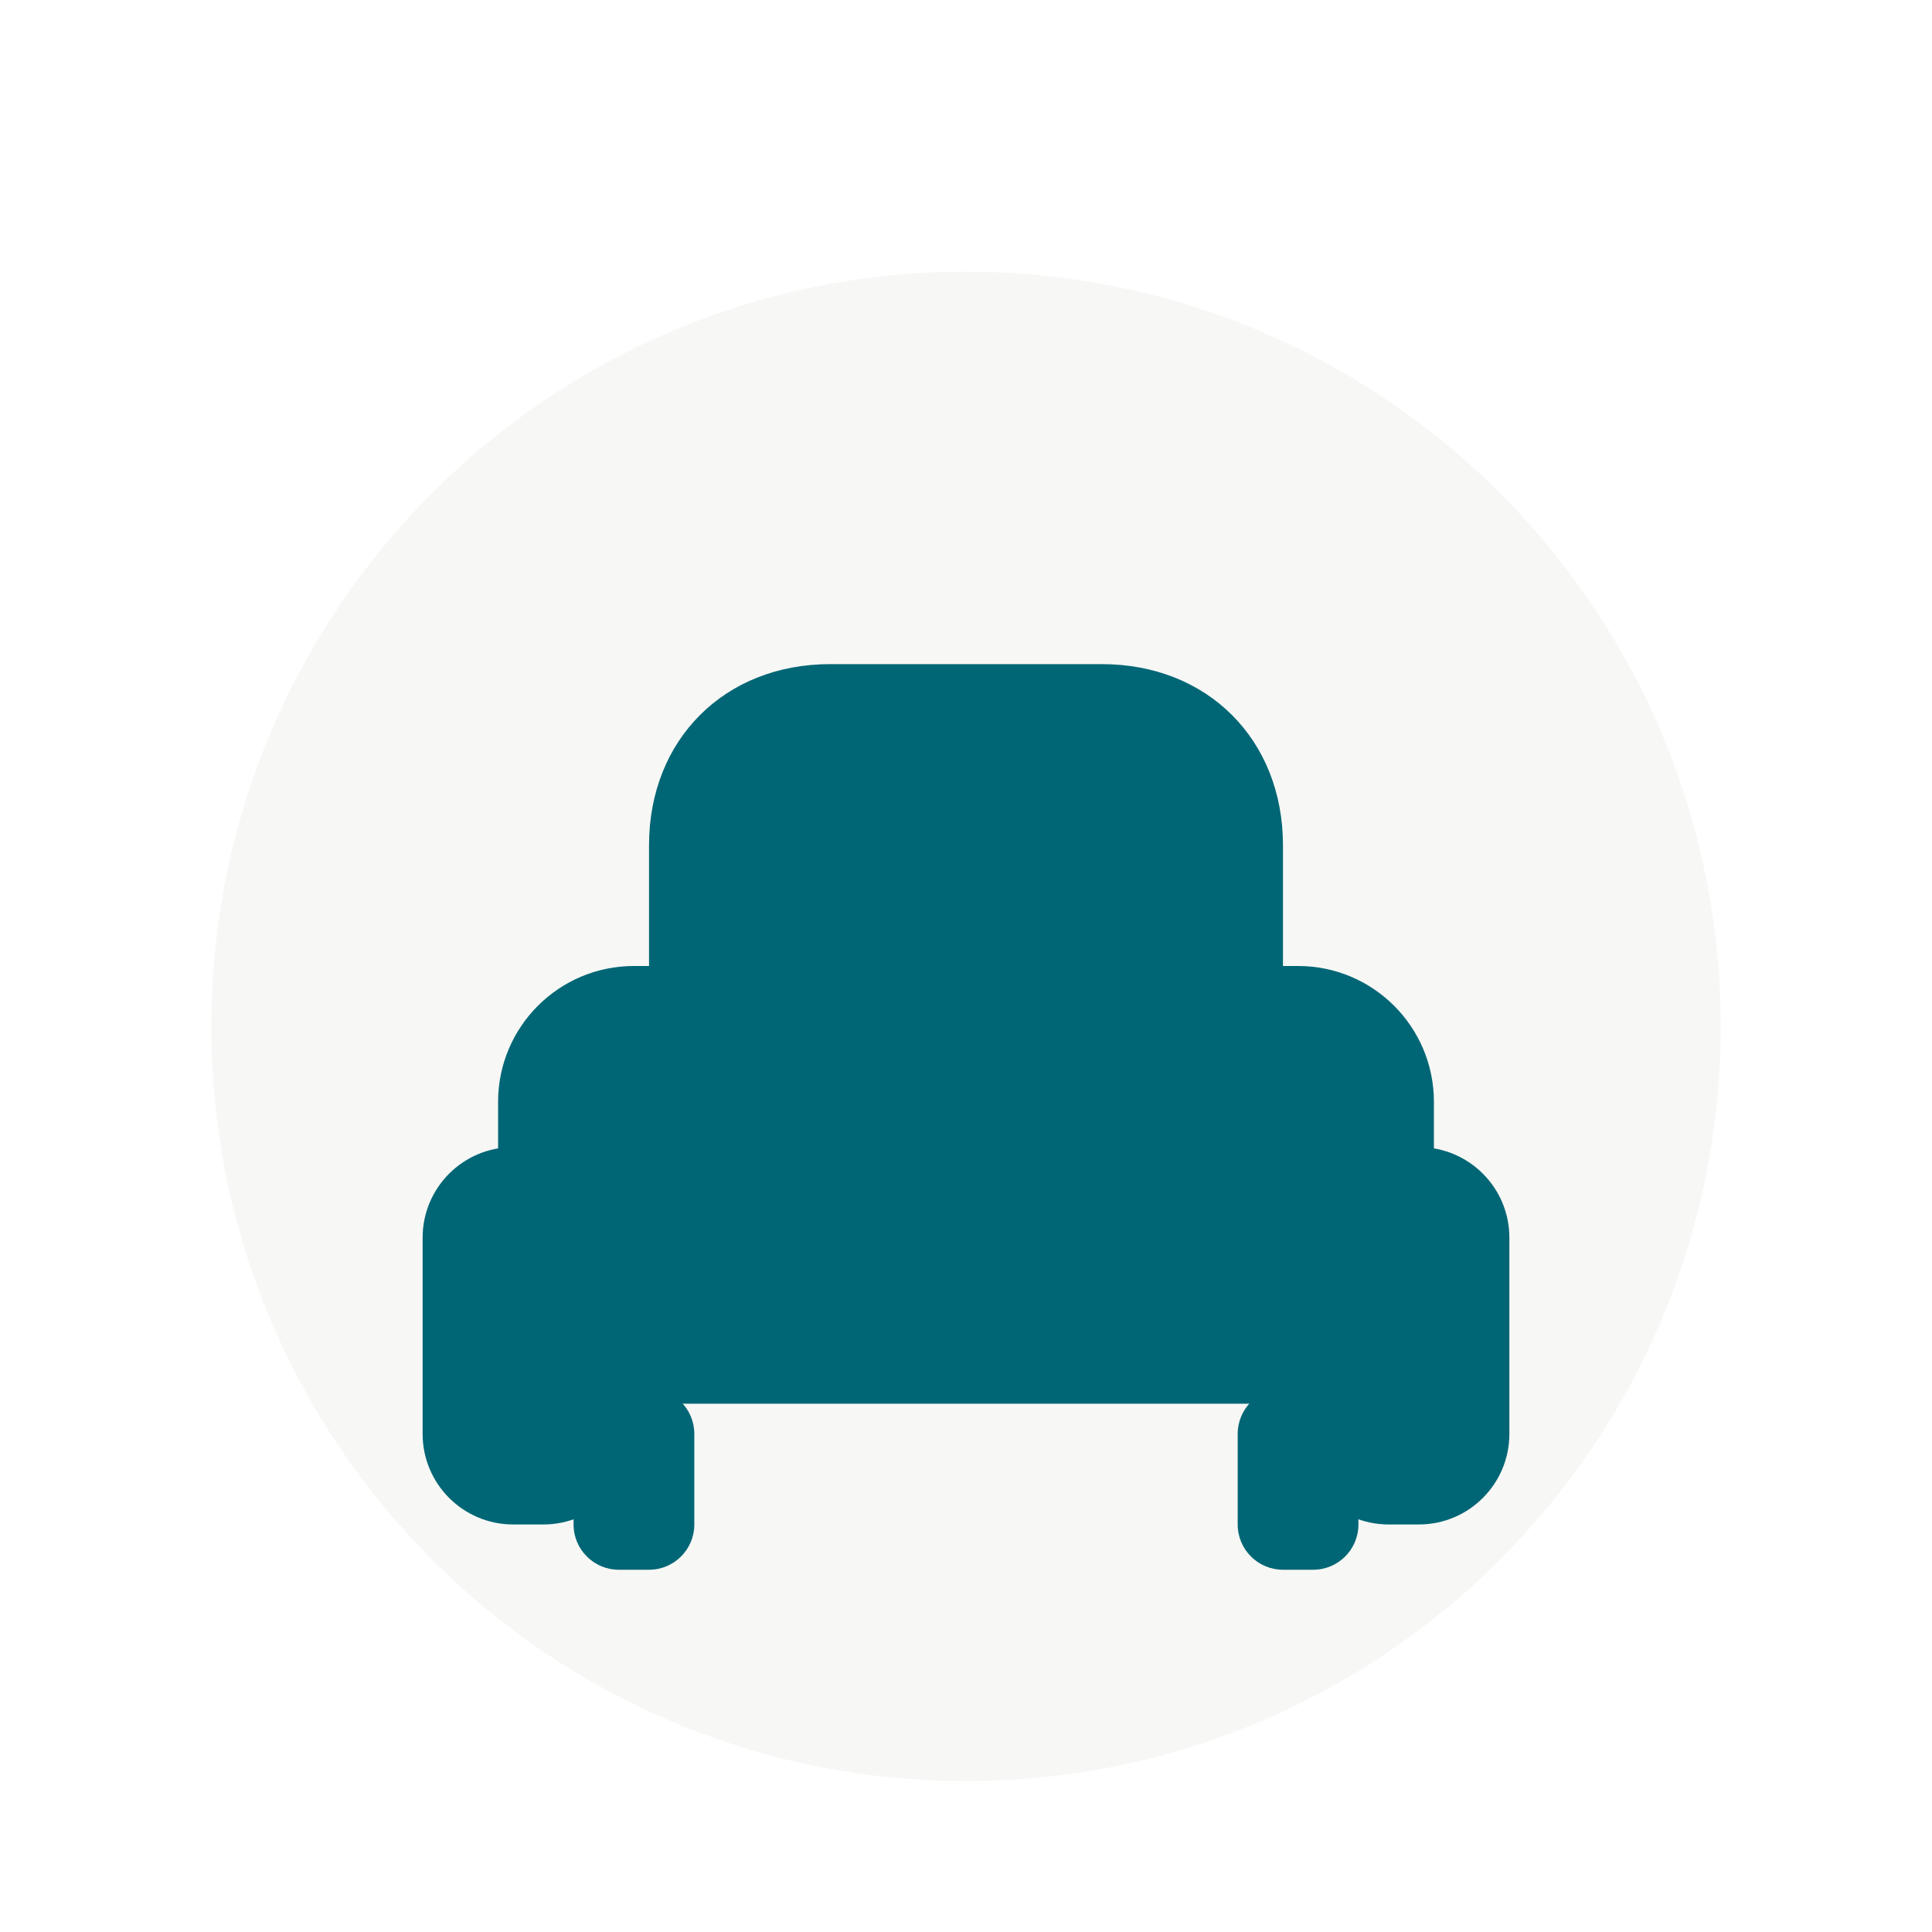
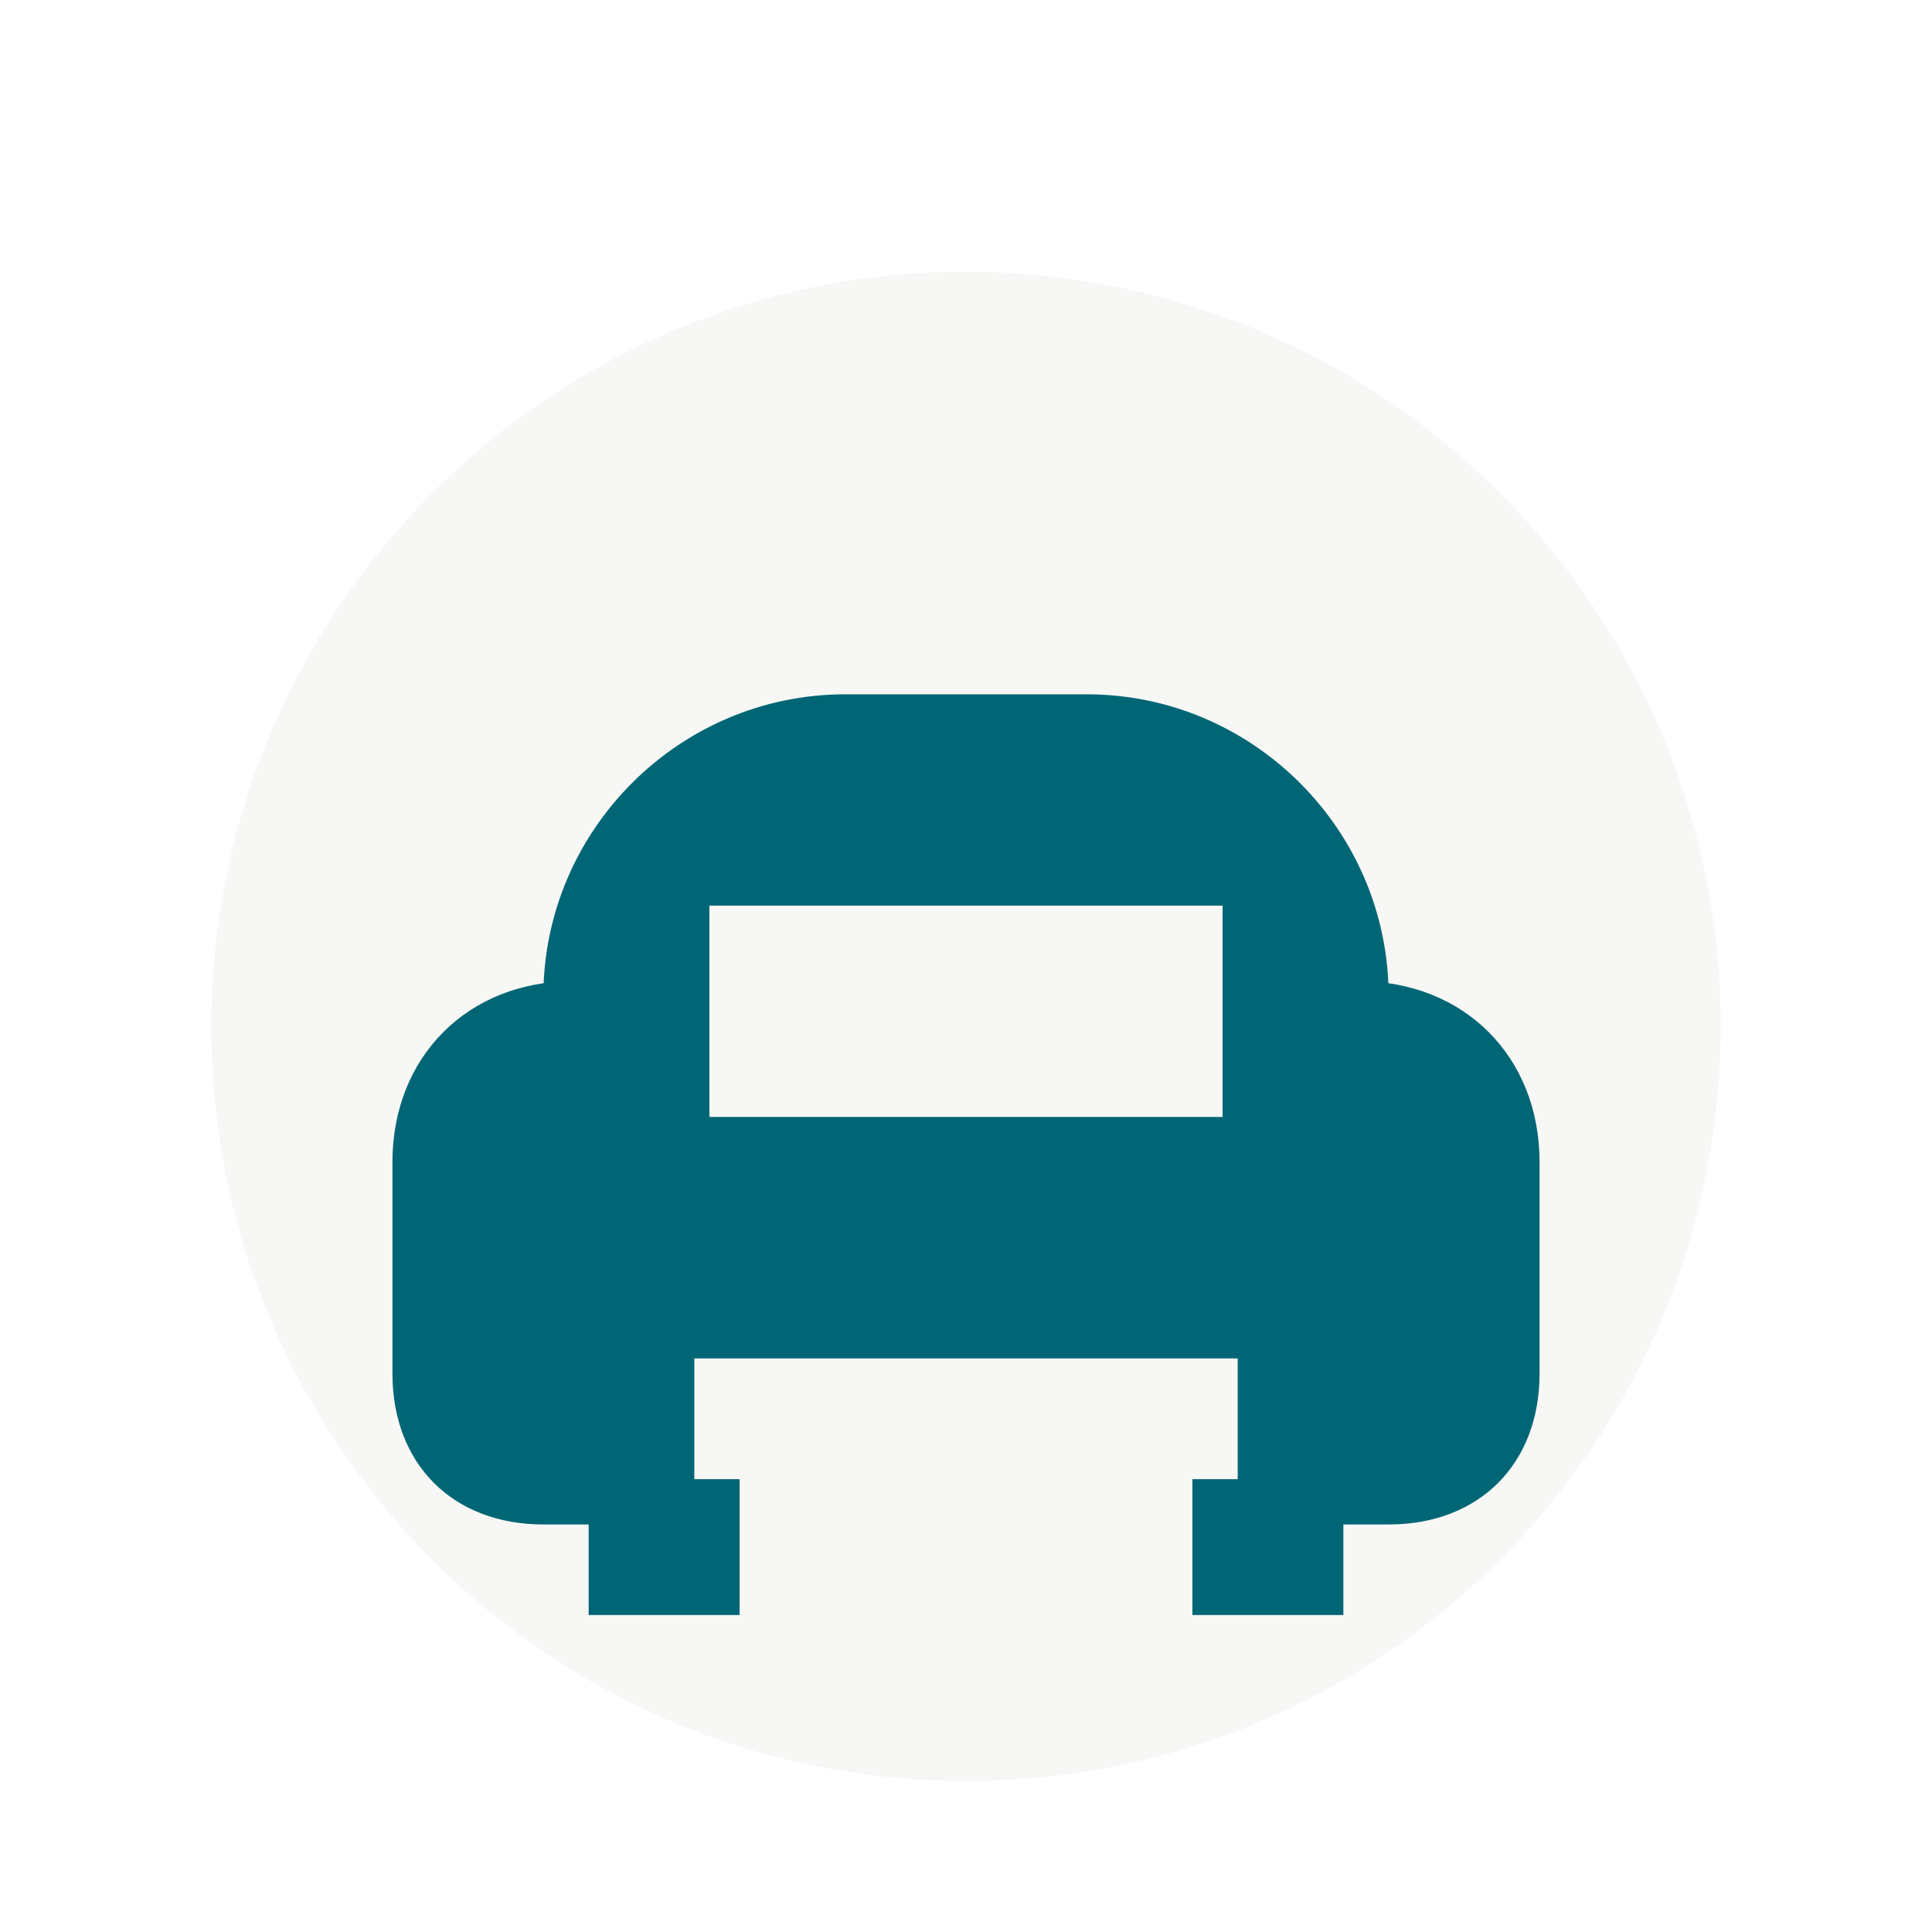
<svg xmlns="http://www.w3.org/2000/svg" viewBox="0 0 128 128">
  <style>svg{color:#006675}</style>
  <circle cx="64" cy="68" r="50" fill="#f7f7f5" />
  <g transform="translate(0 4)">
    <g fill="currentColor">
-       <rect x="33" y="60" width="62" height="29" rx="9" />
-       <rect x="28" y="72" width="14" height="25" rx="6" />
-       <rect x="86" y="72" width="14" height="25" rx="6" />
-       <rect x="38" y="88" width="8" height="12" rx="3" />
-       <rect x="82" y="88" width="8" height="12" rx="3" />
-       <path d="M43 52c0-7 5-12 12-12h18c7 0 12 5 12 12v12H43z" />
+       <path d="M36 62c0-11 9-20 20-20h16c11 0 20 9 20 20v24H36z" />
+       <path d="M26 73c0-7 5-12 12-12h8v36H36c-6 0-10-4-10-10z" />
+       <path d="M82 61h8c7 0 12 5 12 12v14c0 6-4 10-10 10H82z" />
+       <path d="M47 56h34v14H47z" fill="#f7f7f5" />
+       <path d="M39 94h10v9H39zM79 94h10v9H79z" />
    </g>
  </g>
</svg>
